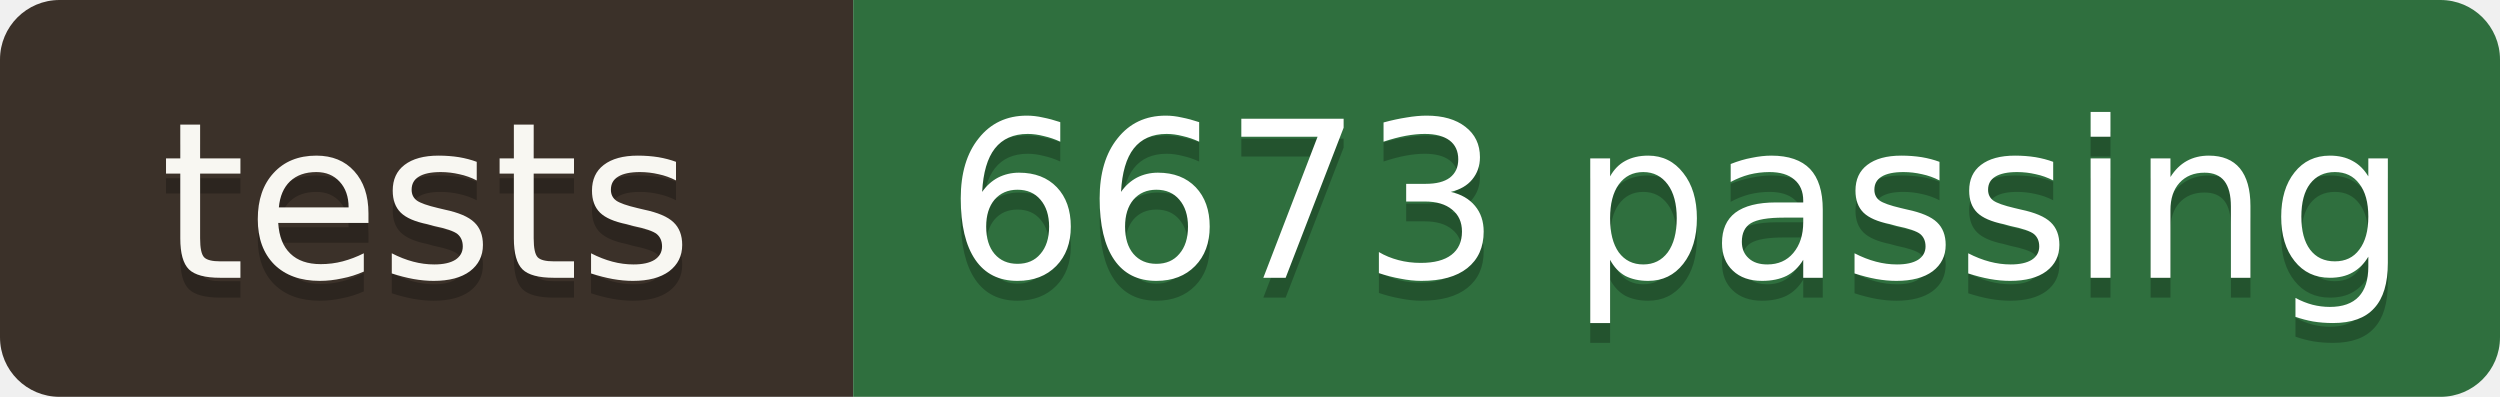
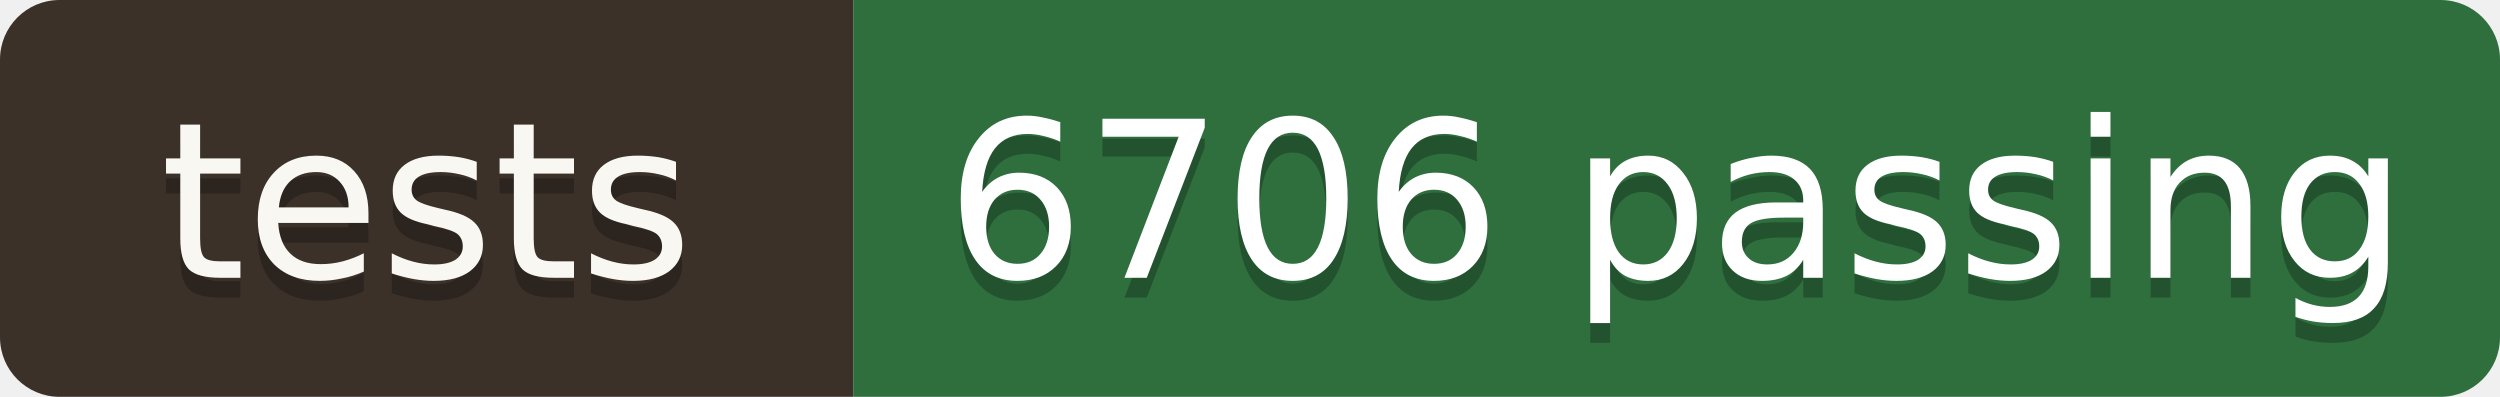
- <svg xmlns="http://www.w3.org/2000/svg" width="126" height="20" viewBox="0 0 126 20" role="img" aria-label="6673 tests passing">
+ <svg xmlns="http://www.w3.org/2000/svg" width="126" height="20" viewBox="0 0 126 20" role="img" aria-label="6706 tests passing">
  <clipPath id="r">
    <rect width="126" height="20" rx="3" fill="#fff" />
  </clipPath>
  <g clip-path="url(#r)">
    <rect width="43" height="20" fill="#3b3129" />
    <rect x="43" width="83" height="20" fill="#2f6f3e" />
  </g>
  <g font-family="Verdana,DejaVu Sans,Geneva,sans-serif" font-size="11">
    <text x="21.5" y="15" fill="#000" fill-opacity="0.25" text-anchor="middle" textLength="29" lengthAdjust="spacingAndGlyphs">tests</text>
    <text x="21.5" y="14" fill="#f8f7f2" text-anchor="middle" textLength="29" lengthAdjust="spacingAndGlyphs">tests</text>
-     <text x="84.5" y="15" fill="#000" fill-opacity="0.25" text-anchor="middle" textLength="69" lengthAdjust="spacingAndGlyphs">6673 passing</text>
-     <text x="84.5" y="14" fill="#fff" text-anchor="middle" textLength="69" lengthAdjust="spacingAndGlyphs">6673 passing</text>
+     <text x="84.5" y="15" fill="#000" fill-opacity="0.25" text-anchor="middle" textLength="69" lengthAdjust="spacingAndGlyphs">6706 passing</text>
+     <text x="84.5" y="14" fill="#fff" text-anchor="middle" textLength="69" lengthAdjust="spacingAndGlyphs">6706 passing</text>
  </g>
</svg>
